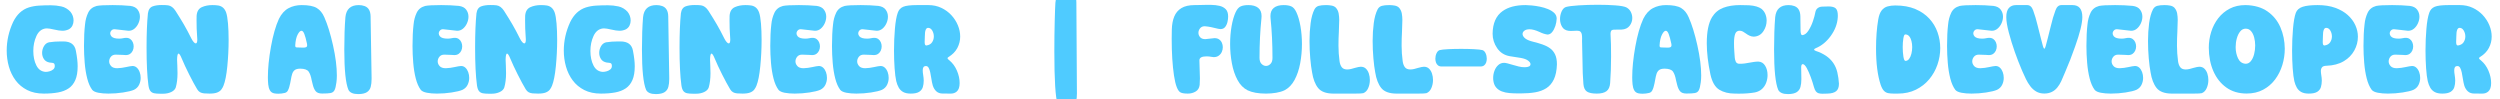
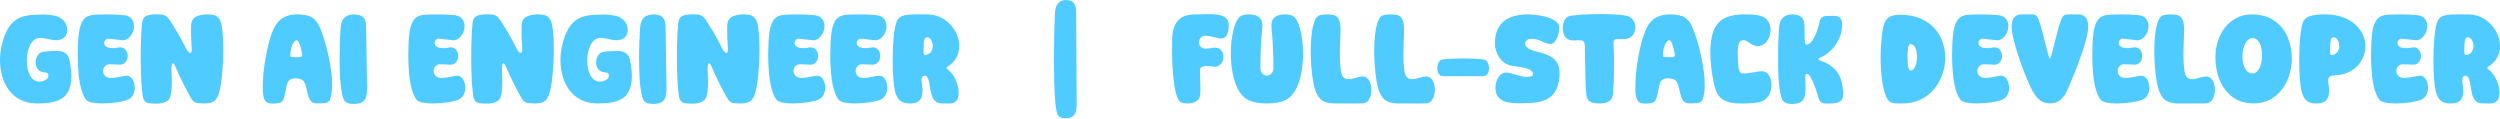
- <svg xmlns="http://www.w3.org/2000/svg" viewBox="-82 -82 40307 1590">
+ <svg xmlns="http://www.w3.org/2000/svg" viewBox="26 -231 40065 1894">
  <g transform="translate(0 1426) scale(1 -1)">
    <g transform="translate(0 0)">
      <path d="M625 -1Q469 -1 356.0 56.5Q243 114 170.0 211.5Q97 309 61.5 433.5Q26 558 26 692Q26 929 129 1152Q218 1335 382 1388Q459 1412 546.0 1417.5Q633 1423 738 1423Q823 1423 907.0 1404.5Q991 1386 1054 1318Q1104 1255 1104 1177Q1104 1134 1085.5 1095.5Q1067 1057 1027 1035Q977 1012 925 1012Q874 1012 789 1032Q713 1050 676 1050L653 1049Q554 1035 504.5 926.0Q455 817 455 687Q455 550 504.5 452.5Q554 355 654 349Q685 349 719.0 359.0Q753 369 777.0 389.5Q801 410 801 443Q801 480 783 489Q769 495 744 497L716 500Q654 512 625.5 556.5Q597 601 597 655Q597 713 626.5 763.5Q656 814 708 826Q797 840 901 840H938Q1027 840 1077.0 803.0Q1127 766 1141 691Q1170 541 1170 440Q1170 305 1133.0 218.5Q1096 132 1025.5 84.0Q955 36 854.0 17.5Q753 -1 625 -1Z" fill="#4fcbff" />
    </g>
  </g>
  <g transform="translate(0 1426) scale(1 -1)">
    <g transform="translate(1213 0)">
      <path d="M453 -1Q363 -1 292.0 12.5Q221 26 193 58Q141 127 111.5 242.0Q82 357 70.5 495.5Q59 634 59 767Q59 973 76 1114Q85 1214 125.0 1300.0Q165 1386 263 1412Q328 1426 521 1426Q671 1426 806 1413Q888 1402 924.5 1352.0Q961 1302 961 1240Q961 1186 937.5 1133.5Q914 1081 873.5 1046.5Q833 1012 781 1012L768 1013Q648 1025 561 1036L550 1037Q520 1037 501.0 1016.0Q482 995 482 968Q482 944 501 922Q533 885 625 885Q659 885 690 892Q717 898 740 898Q779 898 806.0 878.0Q833 858 846.5 826.0Q860 794 860 760Q860 725 846.0 693.0Q832 661 804.0 640.5Q776 620 733 620L683 623Q633 626 571 627Q520 627 492.5 593.0Q465 559 465 518Q465 477 496.0 442.5Q527 408 595 408Q669 411 737.0 426.5Q805 442 842 444Q882 444 911.5 416.5Q941 389 957.0 345.0Q973 301 973 252Q973 194 947.5 141.0Q922 88 865 60Q808 35 690.0 17.0Q572 -1 453 -1Z" fill="#4fcbff" />
    </g>
  </g>
  <g transform="translate(0 1426) scale(1 -1)">
    <g transform="translate(2208 0)">
      <path d="M340 -3H291Q234 -3 195.5 4.5Q157 12 134.5 41.0Q112 70 103 134Q73 352 73 742Q73 1074 95 1293Q108 1385 176 1407Q233 1427 318 1427Q383 1427 420 1422Q488 1412 539 1334Q617 1212 673.5 1115.5Q730 1019 796 886Q814 851 833.0 829.5Q852 808 866 808Q891 808 891 871L887 940Q879 1033 879 1179L880 1253Q887 1358 965 1393Q1039 1426 1135 1426Q1190 1426 1232 1419Q1322 1402 1356 1306Q1376 1248 1386.0 1129.5Q1396 1011 1396 866Q1396 652 1375.0 439.5Q1354 227 1313 126Q1299 91 1277.0 62.5Q1255 34 1211.5 16.5Q1168 -1 1088 -1Q1037 -1 1000.0 2.5Q963 6 936.0 21.0Q909 36 889 69Q835 158 760.5 306.0Q686 454 640 565Q608 644 588 644Q567 644 565 547L569 449Q572 396 572 327Q572 197 544 99Q528 51 470.0 24.0Q412 -3 340 -3Z" fill="#4fcbff" />
    </g>
  </g>
  <g transform="translate(0 1426) scale(1 -1)">
    <g transform="translate(4193 0)">
      <path d="M211 -3Q178 -3 145 3Q98 13 76.5 52.0Q55 91 49.5 147.0Q44 203 44 261Q44 478 93.5 754.5Q143 1031 222 1204Q283 1326 377.0 1376.0Q471 1426 589 1426Q754 1426 832.0 1379.0Q910 1332 954 1230Q1032 1055 1094.0 778.0Q1156 501 1156 291Q1156 230 1149 180Q1138 93 1118.5 54.5Q1099 16 1054.0 8.0Q1009 0 918 0Q845 0 814.0 38.5Q783 77 767 146L750 215Q734 306 701.5 353.0Q669 400 567 401Q507 401 478.0 379.0Q449 357 436.0 317.0Q423 277 414.5 223.0Q406 169 388 103Q380 74 365.0 46.5Q350 19 318 10Q265 -3 211 -3ZM615 740Q644 740 660.5 747.5Q677 755 677 780Q677 789 675 801Q652 910 631.5 961.0Q611 1012 585 1012Q556 1012 523.5 949.5Q491 887 485 775Q485 753 493.0 748.0Q501 743 520 743Z" fill="#4fcbff" />
    </g>
  </g>
  <g transform="translate(0 1426) scale(1 -1)">
    <g transform="translate(5396 0)">
      <path d="M305 -9H298Q175 -9 140 59Q73 216 73 710Q73 1009 91 1232Q111 1426 306 1426Q358 1426 401 1410Q495 1375 497 1243Q500 917 513 258V232Q513 160 498.5 106.5Q484 53 439.0 23.0Q394 -7 305 -9Z" fill="#4fcbff" />
    </g>
  </g>
  <g transform="translate(0 1426) scale(1 -1)">
    <g transform="translate(6510 0)">
      <path d="M453 -1Q363 -1 292.0 12.5Q221 26 193 58Q141 127 111.5 242.0Q82 357 70.5 495.5Q59 634 59 767Q59 973 76 1114Q85 1214 125.0 1300.0Q165 1386 263 1412Q328 1426 521 1426Q671 1426 806 1413Q888 1402 924.5 1352.0Q961 1302 961 1240Q961 1186 937.5 1133.5Q914 1081 873.5 1046.5Q833 1012 781 1012L768 1013Q648 1025 561 1036L550 1037Q520 1037 501.0 1016.0Q482 995 482 968Q482 944 501 922Q533 885 625 885Q659 885 690 892Q717 898 740 898Q779 898 806.0 878.0Q833 858 846.5 826.0Q860 794 860 760Q860 725 846.0 693.0Q832 661 804.0 640.5Q776 620 733 620L683 623Q633 626 571 627Q520 627 492.5 593.0Q465 559 465 518Q465 477 496.0 442.5Q527 408 595 408Q669 411 737.0 426.5Q805 442 842 444Q882 444 911.5 416.5Q941 389 957.0 345.0Q973 301 973 252Q973 194 947.5 141.0Q922 88 865 60Q808 35 690.0 17.0Q572 -1 453 -1Z" fill="#4fcbff" />
    </g>
  </g>
  <g transform="translate(0 1426) scale(1 -1)">
    <g transform="translate(7505 0)">
      <path d="M340 -3H291Q234 -3 195.5 4.5Q157 12 134.5 41.0Q112 70 103 134Q73 352 73 742Q73 1074 95 1293Q108 1385 176 1407Q233 1427 318 1427Q383 1427 420 1422Q488 1412 539 1334Q617 1212 673.5 1115.5Q730 1019 796 886Q814 851 833.0 829.5Q852 808 866 808Q891 808 891 871L887 940Q879 1033 879 1179L880 1253Q887 1358 965 1393Q1039 1426 1135 1426Q1190 1426 1232 1419Q1322 1402 1356 1306Q1376 1248 1386.0 1129.5Q1396 1011 1396 866Q1396 652 1375.0 439.5Q1354 227 1313 126Q1299 91 1277.0 62.5Q1255 34 1211.5 16.5Q1168 -1 1088 -1Q1037 -1 1000.0 2.5Q963 6 936.0 21.0Q909 36 889 69Q835 158 760.5 306.0Q686 454 640 565Q608 644 588 644Q567 644 565 547L569 449Q572 396 572 327Q572 197 544 99Q528 51 470.0 24.0Q412 -3 340 -3Z" fill="#4fcbff" />
    </g>
  </g>
  <g transform="translate(0 1426) scale(1 -1)">
    <g transform="translate(8982 0)">
      <path d="M625 -1Q469 -1 356.0 56.5Q243 114 170.0 211.5Q97 309 61.5 433.5Q26 558 26 692Q26 929 129 1152Q218 1335 382 1388Q459 1412 546.0 1417.5Q633 1423 738 1423Q823 1423 907.0 1404.5Q991 1386 1054 1318Q1104 1255 1104 1177Q1104 1134 1085.5 1095.5Q1067 1057 1027 1035Q977 1012 925 1012Q874 1012 789 1032Q713 1050 676 1050L653 1049Q554 1035 504.5 926.0Q455 817 455 687Q455 550 504.5 452.5Q554 355 654 349Q685 349 719.0 359.0Q753 369 777.0 389.5Q801 410 801 443Q801 480 783 489Q769 495 744 497L716 500Q654 512 625.5 556.5Q597 601 597 655Q597 713 626.5 763.5Q656 814 708 826Q797 840 901 840H938Q1027 840 1077.0 803.0Q1127 766 1141 691Q1170 541 1170 440Q1170 305 1133.0 218.5Q1096 132 1025.5 84.0Q955 36 854.0 17.5Q753 -1 625 -1Z" fill="#4fcbff" />
    </g>
  </g>
  <g transform="translate(0 1426) scale(1 -1)">
    <g transform="translate(10195 0)">
      <path d="M305 -9H298Q175 -9 140 59Q73 216 73 710Q73 1009 91 1232Q111 1426 306 1426Q358 1426 401 1410Q495 1375 497 1243Q500 917 513 258V232Q513 160 498.5 106.5Q484 53 439.0 23.0Q394 -7 305 -9Z" fill="#4fcbff" />
    </g>
  </g>
  <g transform="translate(0 1426) scale(1 -1)">
    <g transform="translate(10801 0)">
      <path d="M340 -3H291Q234 -3 195.5 4.5Q157 12 134.5 41.0Q112 70 103 134Q73 352 73 742Q73 1074 95 1293Q108 1385 176 1407Q233 1427 318 1427Q383 1427 420 1422Q488 1412 539 1334Q617 1212 673.5 1115.5Q730 1019 796 886Q814 851 833.0 829.5Q852 808 866 808Q891 808 891 871L887 940Q879 1033 879 1179L880 1253Q887 1358 965 1393Q1039 1426 1135 1426Q1190 1426 1232 1419Q1322 1402 1356 1306Q1376 1248 1386.0 1129.5Q1396 1011 1396 866Q1396 652 1375.0 439.5Q1354 227 1313 126Q1299 91 1277.0 62.5Q1255 34 1211.5 16.5Q1168 -1 1088 -1Q1037 -1 1000.0 2.5Q963 6 936.0 21.0Q909 36 889 69Q835 158 760.5 306.0Q686 454 640 565Q608 644 588 644Q567 644 565 547L569 449Q572 396 572 327Q572 197 544 99Q528 51 470.0 24.0Q412 -3 340 -3Z" fill="#4fcbff" />
    </g>
  </g>
  <g transform="translate(0 1426) scale(1 -1)">
    <g transform="translate(12278 0)">
      <path d="M453 -1Q363 -1 292.0 12.5Q221 26 193 58Q141 127 111.5 242.0Q82 357 70.5 495.5Q59 634 59 767Q59 973 76 1114Q85 1214 125.0 1300.0Q165 1386 263 1412Q328 1426 521 1426Q671 1426 806 1413Q888 1402 924.5 1352.0Q961 1302 961 1240Q961 1186 937.5 1133.5Q914 1081 873.5 1046.5Q833 1012 781 1012L768 1013Q648 1025 561 1036L550 1037Q520 1037 501.0 1016.0Q482 995 482 968Q482 944 501 922Q533 885 625 885Q659 885 690 892Q717 898 740 898Q779 898 806.0 878.0Q833 858 846.5 826.0Q860 794 860 760Q860 725 846.0 693.0Q832 661 804.0 640.5Q776 620 733 620L683 623Q633 626 571 627Q520 627 492.5 593.0Q465 559 465 518Q465 477 496.0 442.5Q527 408 595 408Q669 411 737.0 426.5Q805 442 842 444Q882 444 911.5 416.5Q941 389 957.0 345.0Q973 301 973 252Q973 194 947.5 141.0Q922 88 865 60Q808 35 690.0 17.0Q572 -1 453 -1Z" fill="#4fcbff" />
    </g>
  </g>
  <g transform="translate(0 1426) scale(1 -1)">
    <g transform="translate(13273 0)">
      <path d="M453 -1Q363 -1 292.0 12.5Q221 26 193 58Q141 127 111.5 242.0Q82 357 70.5 495.5Q59 634 59 767Q59 973 76 1114Q85 1214 125.0 1300.0Q165 1386 263 1412Q328 1426 521 1426Q671 1426 806 1413Q888 1402 924.5 1352.0Q961 1302 961 1240Q961 1186 937.5 1133.5Q914 1081 873.5 1046.5Q833 1012 781 1012L768 1013Q648 1025 561 1036L550 1037Q520 1037 501.0 1016.0Q482 995 482 968Q482 944 501 922Q533 885 625 885Q659 885 690 892Q717 898 740 898Q779 898 806.0 878.0Q833 858 846.5 826.0Q860 794 860 760Q860 725 846.0 693.0Q832 661 804.0 640.5Q776 620 733 620L683 623Q633 626 571 627Q520 627 492.5 593.0Q465 559 465 518Q465 477 496.0 442.5Q527 408 595 408Q669 411 737.0 426.5Q805 442 842 444Q882 444 911.5 416.5Q941 389 957.0 345.0Q973 301 973 252Q973 194 947.5 141.0Q922 88 865 60Q808 35 690.0 17.0Q572 -1 453 -1Z" fill="#4fcbff" />
    </g>
  </g>
  <g transform="translate(0 1426) scale(1 -1)">
    <g transform="translate(14268 0)">
      <path d="M981 -1 847 0Q786 0 747.0 35.0Q708 70 689 129Q675 178 665 246Q658 294 648.5 339.0Q639 384 623.0 413.5Q607 443 580 443Q549 443 538.0 424.0Q527 405 527 375Q527 341 534.5 297.0Q542 253 543 209Q543 151 528.5 103.5Q514 56 469.0 27.5Q424 -1 334 -1Q257 -1 211.0 25.0Q165 51 139.5 96.5Q114 142 100 200Q83 274 73.5 407.5Q64 541 64 693Q64 875 78.5 1044.5Q93 1214 124 1301Q147 1371 211.5 1398.5Q276 1426 435 1426H619Q731 1426 825.0 1382.0Q919 1338 987.5 1264.5Q1056 1191 1093.5 1100.5Q1131 1010 1131 918Q1131 822 1085.5 735.0Q1040 648 940 587Q927 579 927 570Q927 562 936.5 552.5Q946 543 960 532Q1036 468 1079.0 367.5Q1122 267 1122 169Q1122 71 1074 31Q1036 -1 981 -1ZM589 775Q651 785 678.5 827.5Q706 870 706 919Q706 972 680.5 1015.5Q655 1059 613 1059Q561 1059 561 924Q561 898 559.5 874.5Q558 851 558 832Q558 807 563.0 791.0Q568 775 584 775Z" fill="#4fcbff" />
    </g>
  </g>
  <g transform="translate(0 1426) scale(1 -1)">
    <g transform="translate(16467 0)">
      <path d="M641 -237H631Q533 -237 503 -169Q450 -14 450 680Q450 947 456.0 1170.5Q462 1394 467 1463Q483 1657 645 1657Q689 1657 725 1641Q803 1606 805 1474L807 1169Q810 419 814 0Q814 -71 802.0 -123.5Q790 -176 752.5 -205.5Q715 -235 641 -237Z" fill="#4fcbff" />
    </g>
  </g>
  <g transform="translate(0 1426) scale(1 -1)">
    <g transform="translate(18747 0)">
      <path d="M323 -1Q241 -1 206 17Q135 52 99 290Q62 537 62 882Q62 968 64 1031Q67 1153 103.0 1241.0Q139 1329 218.5 1377.5Q298 1426 433 1426L505 1427Q568 1430 641 1430L704 1429Q771 1428 832.0 1414.0Q893 1400 932.5 1360.5Q972 1321 972 1242Q972 1199 961.0 1152.5Q950 1106 923.5 1072.5Q897 1039 848 1039Q831 1039 811 1044Q727 1065 695 1071Q651 1080 595 1085Q546 1085 519.5 1051.5Q493 1018 493 979Q493 940 520.0 908.5Q547 877 604 877Q650 880 678.0 885.0Q706 890 753 893Q798 893 827.5 872.0Q857 851 871.5 817.5Q886 784 886 746Q886 707 869.5 670.5Q853 634 820.5 610.5Q788 587 740 587Q721 587 699 592Q669 599 622 599Q513 599 509 540V528Q509 457 513.0 386.0Q517 315 517 245Q517 192 513 139Q504 65 447.5 32.0Q391 -1 323 -1Z" fill="#4fcbff" />
    </g>
  </g>
  <g transform="translate(0 1426) scale(1 -1)">
    <g transform="translate(19704 0)">
      <path d="M626 -1Q440 -1 329 52Q228 103 166.0 218.5Q104 334 75.5 487.0Q47 640 47 798Q47 949 70.5 1085.0Q94 1221 136 1311Q169 1382 215.5 1404.0Q262 1426 342 1426Q443 1426 498.5 1382.0Q554 1338 554 1248Q554 1231 552 1213Q521 910 521 576Q521 510 554.0 477.5Q587 445 626 445Q665 445 697.5 477.5Q730 510 730 574Q730 909 699 1213Q697 1231 697 1248Q697 1338 752.5 1382.0Q808 1426 909 1426Q989 1426 1035.5 1404.0Q1082 1382 1115 1311Q1157 1221 1181.0 1085.0Q1205 949 1205 797Q1205 640 1176.5 487.0Q1148 334 1085.5 218.5Q1023 103 923 52Q866 25 787.5 12.0Q709 -1 626 -1Z" fill="#4fcbff" />
    </g>
  </g>
  <g transform="translate(0 1426) scale(1 -1)">
    <g transform="translate(20974 0)">
      <path d="M792 -1H436Q266 1 195.0 90.0Q124 179 98 343Q81 432 69.0 567.5Q57 703 57 849Q57 998 75.0 1134.5Q93 1271 137 1357Q161 1401 205.0 1413.5Q249 1426 324 1426Q370 1426 413.5 1418.0Q457 1410 484 1382Q518 1342 527.0 1290.0Q536 1238 536 1186Q535 1082 530 992Q524 893 524 772Q524 647 541 522Q549 462 576.0 425.5Q603 389 662 388Q693 388 725.5 395.5Q758 403 788 413Q855 432 884 432Q934 432 966.0 401.0Q998 370 1014.0 321.0Q1030 272 1030 219Q1030 148 1003.0 87.0Q976 26 924 6Q902 -1 792 -1Z" fill="#4fcbff" />
    </g>
  </g>
  <g transform="translate(0 1426) scale(1 -1)">
    <g transform="translate(21992 0)">
      <path d="M792 -1H436Q266 1 195.0 90.0Q124 179 98 343Q81 432 69.0 567.5Q57 703 57 849Q57 998 75.0 1134.5Q93 1271 137 1357Q161 1401 205.0 1413.5Q249 1426 324 1426Q370 1426 413.5 1418.0Q457 1410 484 1382Q518 1342 527.0 1290.0Q536 1238 536 1186Q535 1082 530 992Q524 893 524 772Q524 647 541 522Q549 462 576.0 425.5Q603 389 662 388Q693 388 725.5 395.5Q758 403 788 413Q855 432 884 432Q934 432 966.0 401.0Q998 370 1014.0 321.0Q1030 272 1030 219Q1030 148 1003.0 87.0Q976 26 924 6Q902 -1 792 -1Z" fill="#4fcbff" />
    </g>
  </g>
  <g transform="translate(0 1426) scale(1 -1)">
    <g transform="translate(23010 0)">
      <path d="M778 436H151Q115 436 92.5 454.0Q70 472 60.0 500.5Q50 529 50 561Q50 608 68.5 648.5Q87 689 119 700Q157 710 255.0 715.0Q353 720 465 720Q576 720 674.0 715.0Q772 710 810 700Q842 689 860.5 648.5Q879 608 879 561Q879 529 869.0 500.5Q859 472 836.5 454.0Q814 436 778 436Z" fill="#4fcbff" />
    </g>
  </g>
  <g transform="translate(0 1426) scale(1 -1)">
    <g transform="translate(23939 0)">
      <path d="M505 2H446Q382 2 316.0 7.5Q250 13 193.5 34.0Q137 55 99.5 99.5Q62 144 54 222Q53 236 53 251Q53 311 74.0 367.0Q95 423 135.0 459.0Q175 495 230 495Q264 495 366 463Q416 448 464.5 436.0Q513 424 564 424Q609 425 632.0 437.0Q655 449 655 474Q655 501 616.5 530.5Q578 560 499 574Q390 592 321 602Q190 625 117.0 732.0Q44 839 44 964Q47 1217 205 1329Q341 1426 574 1426Q613 1426 676.0 1420.0Q739 1414 808.0 1400.0Q877 1386 938.0 1361.0Q999 1336 1038.0 1298.5Q1077 1261 1077 1208Q1075 1149 1056.0 1090.5Q1037 1032 1004.5 991.5Q972 951 928 951Q867 960 804 991Q707 1036 639 1036Q586 1036 556.5 1013.5Q527 991 527 960Q527 929 560.0 897.0Q593 865 665 844L705 833Q782 814 850.0 790.5Q918 767 970.0 729.5Q1022 692 1051.5 630.0Q1081 568 1081 470Q1076 321 1031.5 228.0Q987 135 910.0 86.0Q833 37 729.5 19.5Q626 2 505 2Z" fill="#4fcbff" />
    </g>
  </g>
  <g transform="translate(0 1426) scale(1 -1)">
    <g transform="translate(25072 0)">
      <path d="M591 -1Q481 -1 432.0 31.5Q383 64 375 153Q361 310 360 534Q359 668 354 807L353 847L354 884Q354 923 349.5 952.0Q345 981 327.5 997.0Q310 1013 272 1013Q250 1013 231 1011Q208 1009 175 1009L137 1011Q63 1021 30.5 1077.0Q-2 1133 -2 1200Q-2 1266 23.5 1323.0Q49 1380 93 1395Q153 1412 299.0 1421.5Q445 1431 608 1431Q760 1431 888.5 1421.5Q1017 1412 1065 1390Q1114 1365 1138.5 1317.5Q1163 1270 1163 1217Q1163 1148 1119.5 1091.5Q1076 1035 989 1031L877 1030Q836 1030 824.0 1013.0Q812 996 812 963Q812 943 814 918Q821 830 821 598Q821 369 806 168Q799 77 747.0 38.0Q695 -1 591 -1Z" fill="#4fcbff" />
    </g>
  </g>
  <g transform="translate(0 1426) scale(1 -1)">
    <g transform="translate(26190 0)">
      <path d="M211 -3Q178 -3 145 3Q98 13 76.5 52.0Q55 91 49.5 147.0Q44 203 44 261Q44 478 93.5 754.5Q143 1031 222 1204Q283 1326 377.0 1376.0Q471 1426 589 1426Q754 1426 832.0 1379.0Q910 1332 954 1230Q1032 1055 1094.0 778.0Q1156 501 1156 291Q1156 230 1149 180Q1138 93 1118.5 54.5Q1099 16 1054.0 8.0Q1009 0 918 0Q845 0 814.0 38.5Q783 77 767 146L750 215Q734 306 701.5 353.0Q669 400 567 401Q507 401 478.0 379.0Q449 357 436.0 317.0Q423 277 414.5 223.0Q406 169 388 103Q380 74 365.0 46.5Q350 19 318 10Q265 -3 211 -3ZM615 740Q644 740 660.5 747.5Q677 755 677 780Q677 789 675 801Q652 910 631.5 961.0Q611 1012 585 1012Q556 1012 523.5 949.5Q491 887 485 775Q485 753 493.0 748.0Q501 743 520 743Z" fill="#4fcbff" />
    </g>
  </g>
  <g transform="translate(0 1426) scale(1 -1)">
    <g transform="translate(27393 0)">
      <path d="M561 -2 496 -1Q348 -1 245.5 61.0Q143 123 102 307Q43 586 43 810Q43 1094 129 1233Q195 1339 309.0 1382.5Q423 1426 580 1426Q666 1426 725 1423Q861 1414 928 1363Q969 1328 988.5 1279.0Q1008 1230 1008 1176Q1008 1085 958 1008Q903 922 802 917Q767 917 734.0 932.0Q701 947 672 969Q650 986 626.0 999.0Q602 1012 573 1013Q521 1013 501.5 963.0Q482 913 482 813Q482 742 487.0 676.5Q492 611 494.0 580.0Q496 549 509.0 517.5Q522 486 556 481L586 480Q623 480 659.0 485.5Q695 491 731.0 497.5Q767 504 803.0 509.5Q839 515 875 515Q945 512 984.0 448.5Q1023 385 1023 297Q1023 237 1002.0 178.0Q981 119 936.0 76.0Q891 33 820 18Q707 -2 561 -2Z" fill="#4fcbff" />
    </g>
  </g>
  <g transform="translate(0 1426) scale(1 -1)">
    <g transform="translate(28448 0)">
      <path d="M305 -9H298Q175 -9 140 59Q73 216 73 710Q73 1009 91 1232Q111 1426 306 1426Q358 1426 401 1410Q495 1375 497 1243L500 1008Q503 941 528 941Q582 946 626.0 1013.0Q670 1080 699.0 1165.0Q728 1250 738 1308Q746 1354 776.5 1377.0Q807 1400 849 1401L877 1402Q919 1404 953 1404Q1032 1404 1066.5 1373.5Q1101 1343 1101 1254L1100 1227Q1090 1072 988.0 930.5Q886 789 745 731Q719 720 719 709Q719 696 748 686Q836 658 912 607Q1054 509 1093 341Q1114 250 1119 158Q1119 74 1073.5 37.5Q1028 1 934 -1Q916 -1 901 -2L854 -3Q817 -3 791.0 4.5Q765 12 747.0 35.0Q729 58 716 104Q696 178 665.0 263.5Q634 349 599.5 411.5Q565 474 535 474Q513 474 510 430L513 232Q513 160 498.5 106.5Q484 53 439.0 23.0Q394 -7 305 -9Z" fill="#4fcbff" />
    </g>
  </g>
  <g transform="translate(0 1426) scale(1 -1)">
    <g transform="translate(30106 0)">
      <path d="M410 -1H347Q294 -1 254.5 6.5Q215 14 185.5 45.0Q156 76 133 143Q59 367 59 727Q59 986 95 1197Q112 1293 150.5 1341.0Q189 1389 245.0 1404.5Q301 1420 369 1420Q556 1420 693.0 1362.0Q830 1304 919.0 1206.5Q1008 1109 1051.0 986.0Q1094 863 1094 732Q1094 596 1049.0 465.5Q1004 335 916.5 230.0Q829 125 701.5 62.0Q574 -1 410 -1ZM533 526Q568 526 592.5 559.0Q617 592 629.5 643.0Q642 694 642 749Q642 800 630.0 847.0Q618 894 593.5 923.5Q569 953 530 953Q510 953 499.5 889.5Q489 826 489 748Q489 666 500.0 596.0Q511 526 533 526Z" fill="#4fcbff" />
    </g>
  </g>
  <g transform="translate(0 1426) scale(1 -1)">
    <g transform="translate(31251 0)">
      <path d="M453 -1Q363 -1 292.0 12.5Q221 26 193 58Q141 127 111.5 242.0Q82 357 70.5 495.5Q59 634 59 767Q59 973 76 1114Q85 1214 125.0 1300.0Q165 1386 263 1412Q328 1426 521 1426Q671 1426 806 1413Q888 1402 924.5 1352.0Q961 1302 961 1240Q961 1186 937.5 1133.5Q914 1081 873.5 1046.5Q833 1012 781 1012L768 1013Q648 1025 561 1036L550 1037Q520 1037 501.0 1016.0Q482 995 482 968Q482 944 501 922Q533 885 625 885Q659 885 690 892Q717 898 740 898Q779 898 806.0 878.0Q833 858 846.5 826.0Q860 794 860 760Q860 725 846.0 693.0Q832 661 804.0 640.5Q776 620 733 620L683 623Q633 626 571 627Q520 627 492.5 593.0Q465 559 465 518Q465 477 496.0 442.5Q527 408 595 408Q669 411 737.0 426.5Q805 442 842 444Q882 444 911.5 416.5Q941 389 957.0 345.0Q973 301 973 252Q973 194 947.5 141.0Q922 88 865 60Q808 35 690.0 17.0Q572 -1 453 -1Z" fill="#4fcbff" />
    </g>
  </g>
  <g transform="translate(0 1426) scale(1 -1)">
    <g transform="translate(32246 0)">
      <path d="M632 0Q557 0 501.5 32.5Q446 65 406.0 118.0Q366 171 335.5 233.5Q305 296 279 357L260 402Q212 513 156.5 670.0Q101 827 60.0 982.5Q19 1138 19 1232Q19 1333 61.0 1379.5Q103 1426 176 1426H356Q421 1426 452 1341Q494 1226 522 1106L578 885Q598 804 610.0 763.5Q622 723 632 723Q642 723 654.0 763.5Q666 804 686 885L723 1033L740 1099Q768 1223 812 1341Q842 1426 908 1426H1087Q1245 1426 1245 1232Q1245 1084 1129 759Q1046 524 980 375L954 313Q931 255 905.0 199.5Q879 144 843 99Q764 0 632 0Z" fill="#4fcbff" />
    </g>
  </g>
  <g transform="translate(0 1426) scale(1 -1)">
    <g transform="translate(33498 0)">
      <path d="M453 -1Q363 -1 292.0 12.5Q221 26 193 58Q141 127 111.5 242.0Q82 357 70.5 495.5Q59 634 59 767Q59 973 76 1114Q85 1214 125.0 1300.0Q165 1386 263 1412Q328 1426 521 1426Q671 1426 806 1413Q888 1402 924.5 1352.0Q961 1302 961 1240Q961 1186 937.5 1133.5Q914 1081 873.5 1046.5Q833 1012 781 1012L768 1013Q648 1025 561 1036L550 1037Q520 1037 501.0 1016.0Q482 995 482 968Q482 944 501 922Q533 885 625 885Q659 885 690 892Q717 898 740 898Q779 898 806.0 878.0Q833 858 846.5 826.0Q860 794 860 760Q860 725 846.0 693.0Q832 661 804.0 640.5Q776 620 733 620L683 623Q633 626 571 627Q520 627 492.5 593.0Q465 559 465 518Q465 477 496.0 442.5Q527 408 595 408Q669 411 737.0 426.5Q805 442 842 444Q882 444 911.5 416.5Q941 389 957.0 345.0Q973 301 973 252Q973 194 947.5 141.0Q922 88 865 60Q808 35 690.0 17.0Q572 -1 453 -1Z" fill="#4fcbff" />
    </g>
  </g>
  <g transform="translate(0 1426) scale(1 -1)">
    <g transform="translate(34493 0)">
      <path d="M792 -1H436Q266 1 195.0 90.0Q124 179 98 343Q81 432 69.0 567.5Q57 703 57 849Q57 998 75.0 1134.5Q93 1271 137 1357Q161 1401 205.0 1413.5Q249 1426 324 1426Q370 1426 413.5 1418.0Q457 1410 484 1382Q518 1342 527.0 1290.0Q536 1238 536 1186Q535 1082 530 992Q524 893 524 772Q524 647 541 522Q549 462 576.0 425.5Q603 389 662 388Q693 388 725.5 395.5Q758 403 788 413Q855 432 884 432Q934 432 966.0 401.0Q998 370 1014.0 321.0Q1030 272 1030 219Q1030 148 1003.0 87.0Q976 26 924 6Q902 -1 792 -1Z" fill="#4fcbff" />
    </g>
  </g>
  <g transform="translate(0 1426) scale(1 -1)">
    <g transform="translate(35511 0)">
      <path d="M629 0Q437 0 301.0 97.5Q165 195 92.5 361.5Q20 528 19 739Q19 869 57.0 992.0Q95 1115 170.0 1212.5Q245 1310 355.0 1368.0Q465 1426 610 1426Q825 1422 965.0 1324.0Q1105 1226 1173.5 1068.0Q1242 910 1244 723Q1244 588 1204.5 459.0Q1165 330 1087.5 226.5Q1010 123 895.0 61.5Q780 0 629 0ZM614 480Q663 480 697.5 523.0Q732 566 749.5 633.5Q767 701 767 774Q767 842 750.5 904.5Q734 967 700.0 1006.5Q666 1046 614 1046Q562 1046 526.0 1002.0Q490 958 471.0 890.0Q452 822 452 749Q452 648 490.5 567.0Q529 486 611 480Z" fill="#4fcbff" />
    </g>
  </g>
  <g transform="translate(0 1426) scale(1 -1)">
    <g transform="translate(36809 0)">
      <path d="M333 -1Q257 -1 211.0 25.0Q165 51 139.5 96.5Q114 142 100 200Q83 274 73.5 407.5Q64 541 64 693Q64 875 78.5 1044.5Q93 1214 124 1301Q150 1371 234.0 1398.5Q318 1426 477 1426Q638 1426 759.5 1382.0Q881 1338 962.0 1265.0Q1043 1192 1084.0 1101.0Q1125 1010 1125 916Q1125 799 1066.5 693.0Q1008 587 895.5 520.5Q783 454 621 448Q566 447 547.0 423.5Q528 400 528 363Q528 333 535.0 293.0Q542 253 543 209Q543 151 528.5 103.5Q514 56 469.0 27.5Q424 -1 333 -1ZM589 775Q651 785 678.5 827.5Q706 870 706 919Q706 972 680.5 1015.5Q655 1059 613 1059Q561 1059 561 924Q561 898 559.5 874.5Q558 851 558 832Q558 807 563.0 791.0Q568 775 584 775Z" fill="#4fcbff" />
    </g>
  </g>
  <g transform="translate(0 1426) scale(1 -1)">
    <g transform="translate(37965 0)">
      <path d="M453 -1Q363 -1 292.0 12.5Q221 26 193 58Q141 127 111.5 242.0Q82 357 70.5 495.5Q59 634 59 767Q59 973 76 1114Q85 1214 125.0 1300.0Q165 1386 263 1412Q328 1426 521 1426Q671 1426 806 1413Q888 1402 924.5 1352.0Q961 1302 961 1240Q961 1186 937.5 1133.5Q914 1081 873.5 1046.5Q833 1012 781 1012L768 1013Q648 1025 561 1036L550 1037Q520 1037 501.0 1016.0Q482 995 482 968Q482 944 501 922Q533 885 625 885Q659 885 690 892Q717 898 740 898Q779 898 806.0 878.0Q833 858 846.5 826.0Q860 794 860 760Q860 725 846.0 693.0Q832 661 804.0 640.5Q776 620 733 620L683 623Q633 626 571 627Q520 627 492.5 593.0Q465 559 465 518Q465 477 496.0 442.5Q527 408 595 408Q669 411 737.0 426.5Q805 442 842 444Q882 444 911.5 416.5Q941 389 957.0 345.0Q973 301 973 252Q973 194 947.5 141.0Q922 88 865 60Q808 35 690.0 17.0Q572 -1 453 -1Z" fill="#4fcbff" />
    </g>
  </g>
  <g transform="translate(0 1426) scale(1 -1)">
    <g transform="translate(38960 0)">
      <path d="M981 -1 847 0Q786 0 747.0 35.0Q708 70 689 129Q675 178 665 246Q658 294 648.5 339.0Q639 384 623.0 413.5Q607 443 580 443Q549 443 538.0 424.0Q527 405 527 375Q527 341 534.5 297.0Q542 253 543 209Q543 151 528.5 103.5Q514 56 469.0 27.5Q424 -1 334 -1Q257 -1 211.0 25.0Q165 51 139.5 96.5Q114 142 100 200Q83 274 73.5 407.5Q64 541 64 693Q64 875 78.5 1044.5Q93 1214 124 1301Q147 1371 211.5 1398.5Q276 1426 435 1426H619Q731 1426 825.0 1382.0Q919 1338 987.5 1264.5Q1056 1191 1093.5 1100.5Q1131 1010 1131 918Q1131 822 1085.5 735.0Q1040 648 940 587Q927 579 927 570Q927 562 936.5 552.5Q946 543 960 532Q1036 468 1079.0 367.5Q1122 267 1122 169Q1122 71 1074 31Q1036 -1 981 -1ZM589 775Q651 785 678.5 827.5Q706 870 706 919Q706 972 680.5 1015.5Q655 1059 613 1059Q561 1059 561 924Q561 898 559.5 874.5Q558 851 558 832Q558 807 563.0 791.0Q568 775 584 775Z" fill="#4fcbff" />
    </g>
  </g>
</svg>
